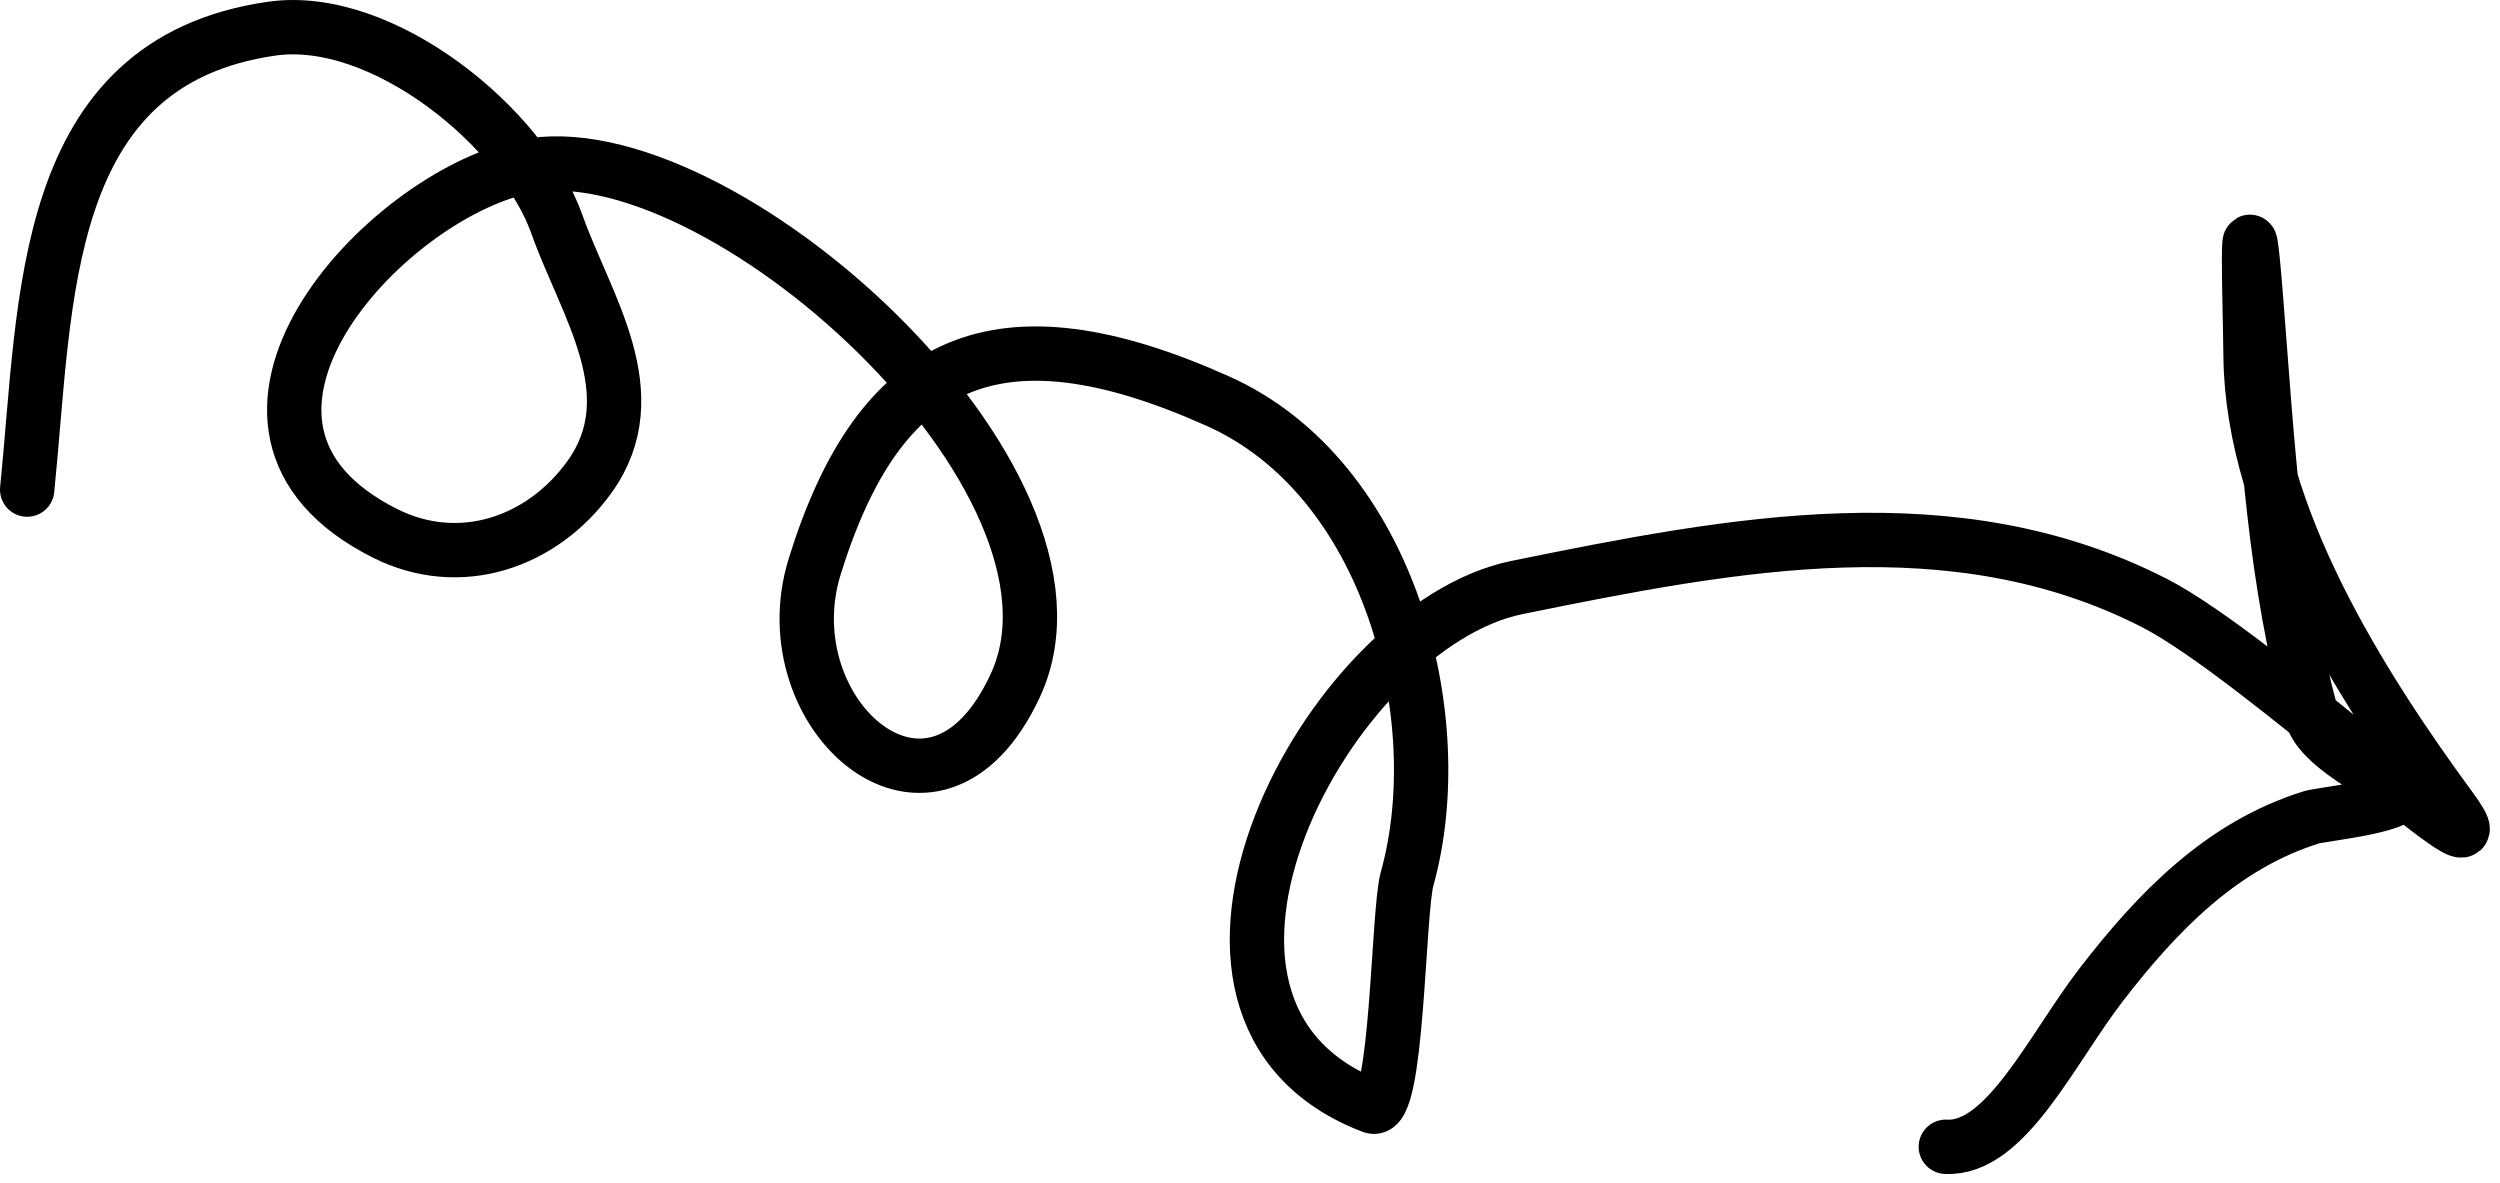
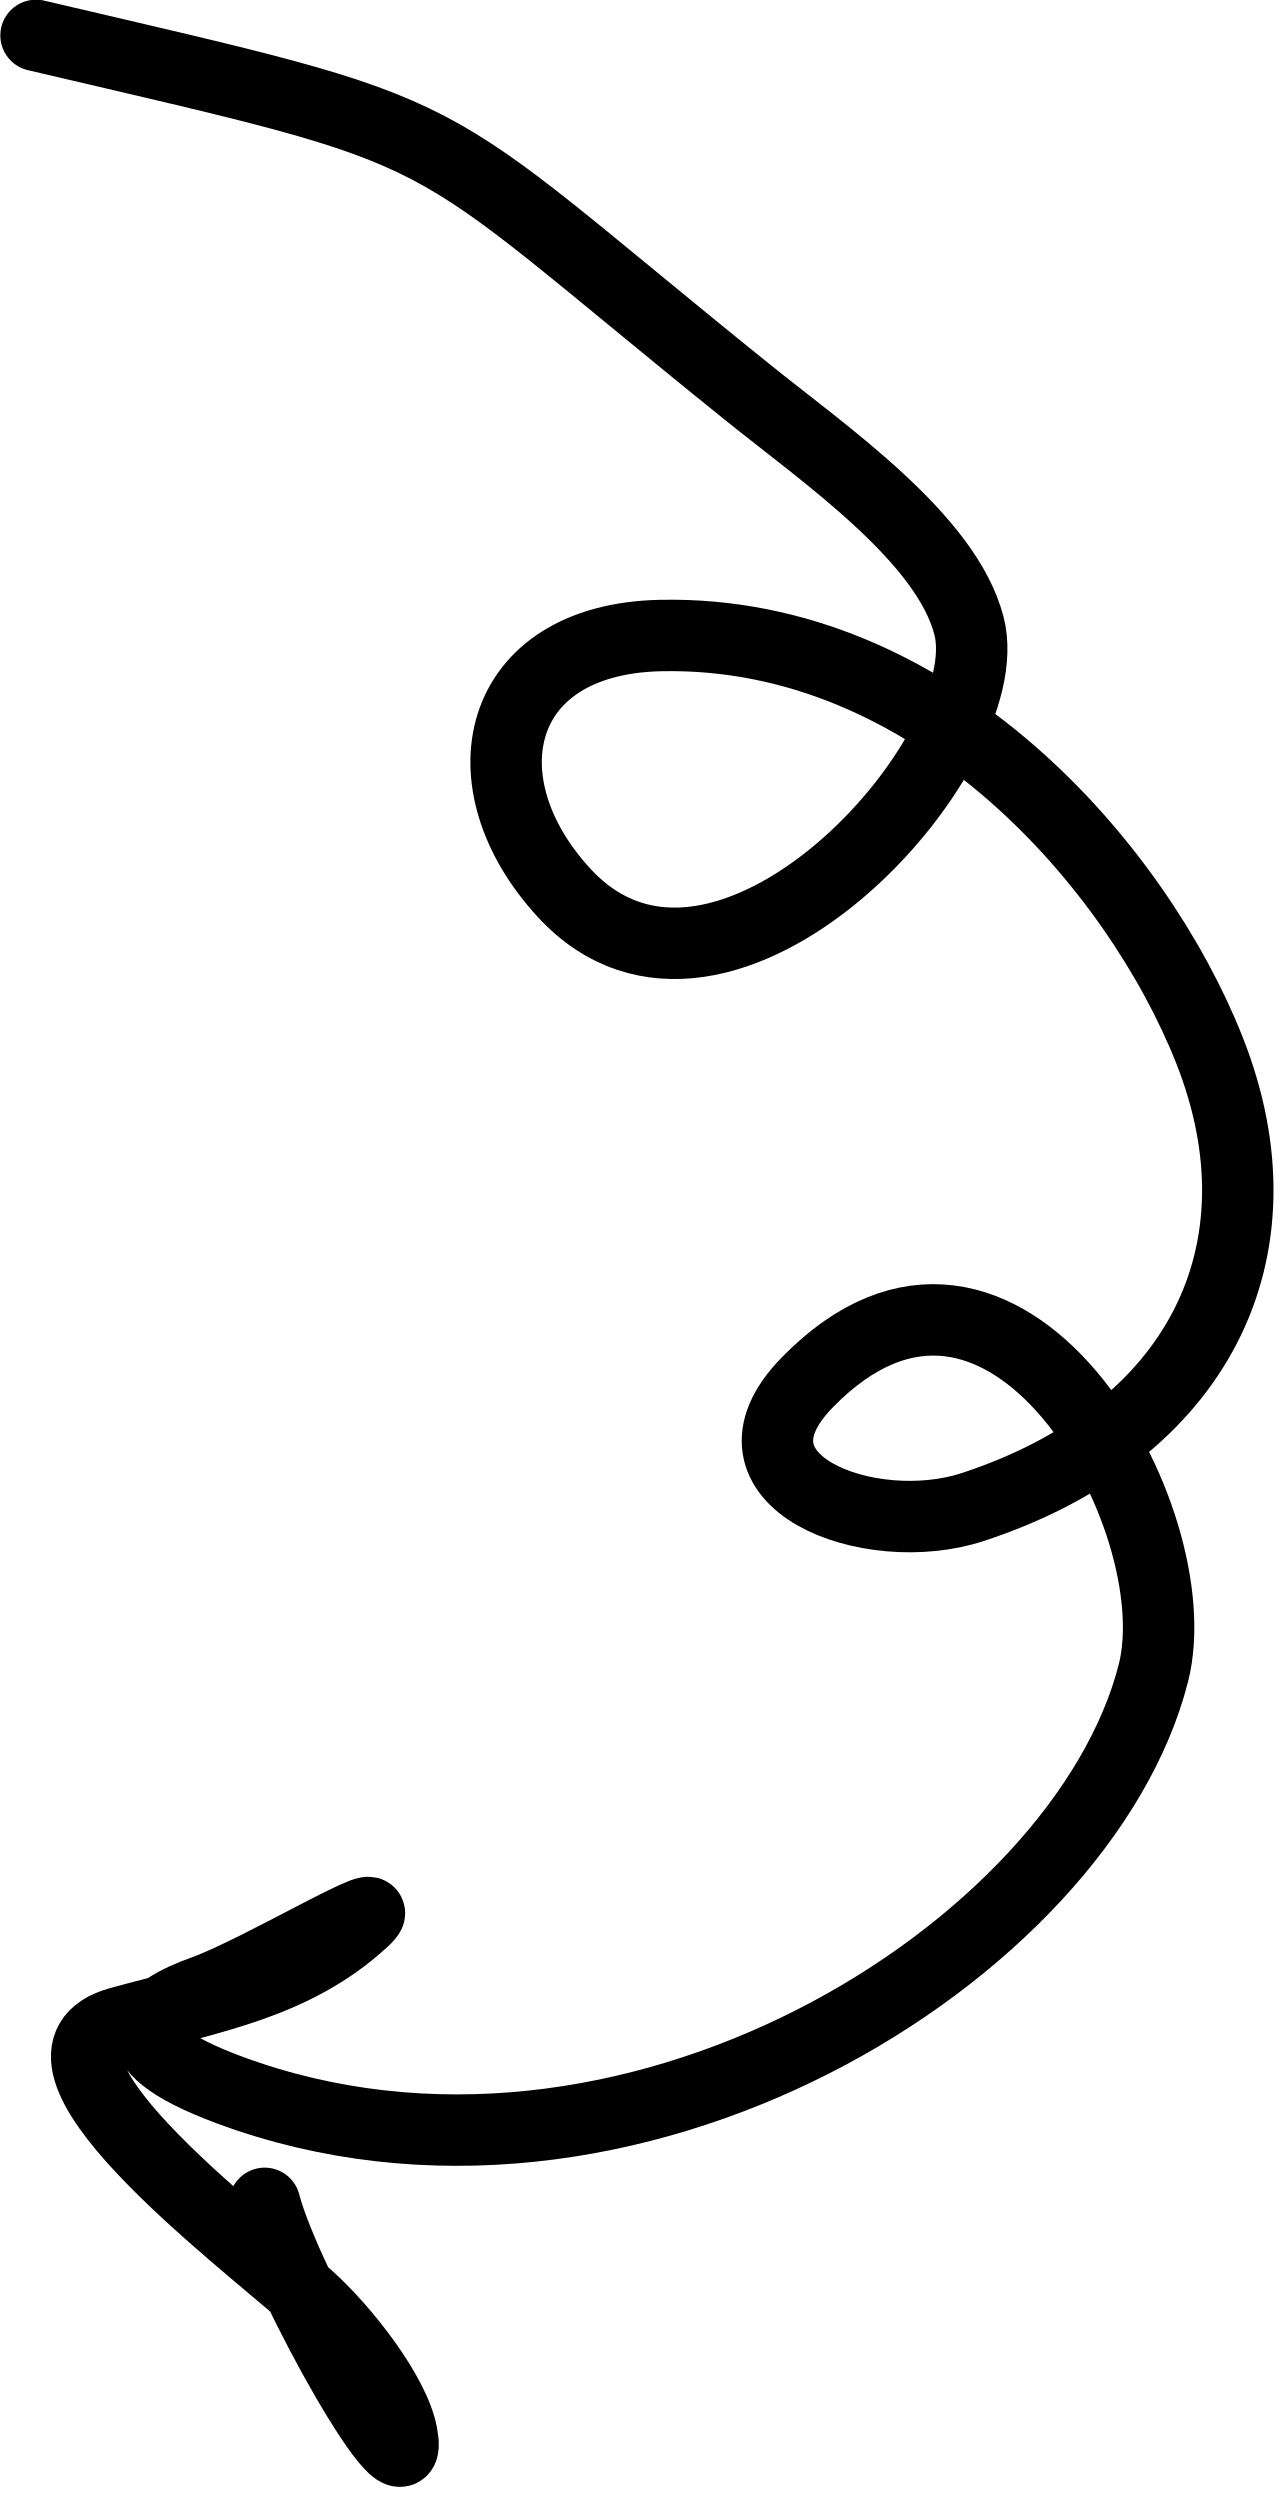
- <svg xmlns="http://www.w3.org/2000/svg" width="184" height="87" viewBox="0 0 184 87" fill="none">
-   <path d="M2 36.035C3.42 22.14 2.864 4.561 20.003 2.109C28.148 0.943 38.482 9.409 40.995 16.526C43.081 22.429 47.778 29.003 43.378 35.114C39.922 39.914 33.866 42.031 28.334 39.251C12.626 31.357 28.198 14.466 38.561 12.271C52.707 9.275 81.711 35.31 74.737 50.429C68.758 63.392 56.577 52.628 59.957 41.71C64.712 26.352 73.363 22.232 89.643 29.526C102.355 35.22 106.84 52.944 103.563 64.678C102.882 67.115 102.86 82.145 101 81.434C82.643 74.42 97.737 46.075 111.646 43.242C127.628 39.988 143.835 36.878 158.513 44.354C166.407 48.374 185.604 66.622 180.361 59.482C173.801 50.546 165.754 37.875 165.642 26.23C165.609 22.765 165.236 11.702 166.064 22.241C166.916 33.095 167.414 42.675 170.137 52.651C170.743 54.871 174.738 56.68 176.428 58.06C177.859 59.229 170.904 59.914 170.139 60.151C163.536 62.197 158.799 67.101 154.675 72.443C150.995 77.211 147.628 84.646 143.212 84.402" stroke="black" stroke-width="4" stroke-linecap="round" stroke-linejoin="round" />
+ <svg xmlns="http://www.w3.org/2000/svg" width="90" height="175" viewBox="0 0 90 175" fill="none">
+   <path d="M2.523 2.478C33.691 9.781 27.989 7.844 52.26 27.403C57.803 31.87 66.25 37.675 67.83 43.81C70.162 52.865 50.548 74.448 39.514 62.529C32.383 54.826 34.559 44.737 46.237 44.487C65.389 44.077 79.609 60.72 84.666 73.526C90.233 87.625 83.855 100.333 68.072 105.499C60.861 107.859 49.785 103.667 56.498 96.781C70.304 82.619 83.493 106.32 80.735 117.126C75.768 136.59 43.87 156.633 16.045 146.292C7.345 143.058 10.422 140.744 14.262 139.371C18.159 137.979 28.132 131.967 25.392 134.478C20.603 138.867 14.848 139.8 8.369 141.578C0.011 143.873 16.72 156.503 21.519 160.758C24.039 162.991 27.609 167.543 28.134 170.404C29.17 176.056 19.981 159.879 18.527 154.234" stroke="black" stroke-width="5" stroke-linecap="round" stroke-linejoin="round" />
</svg>
